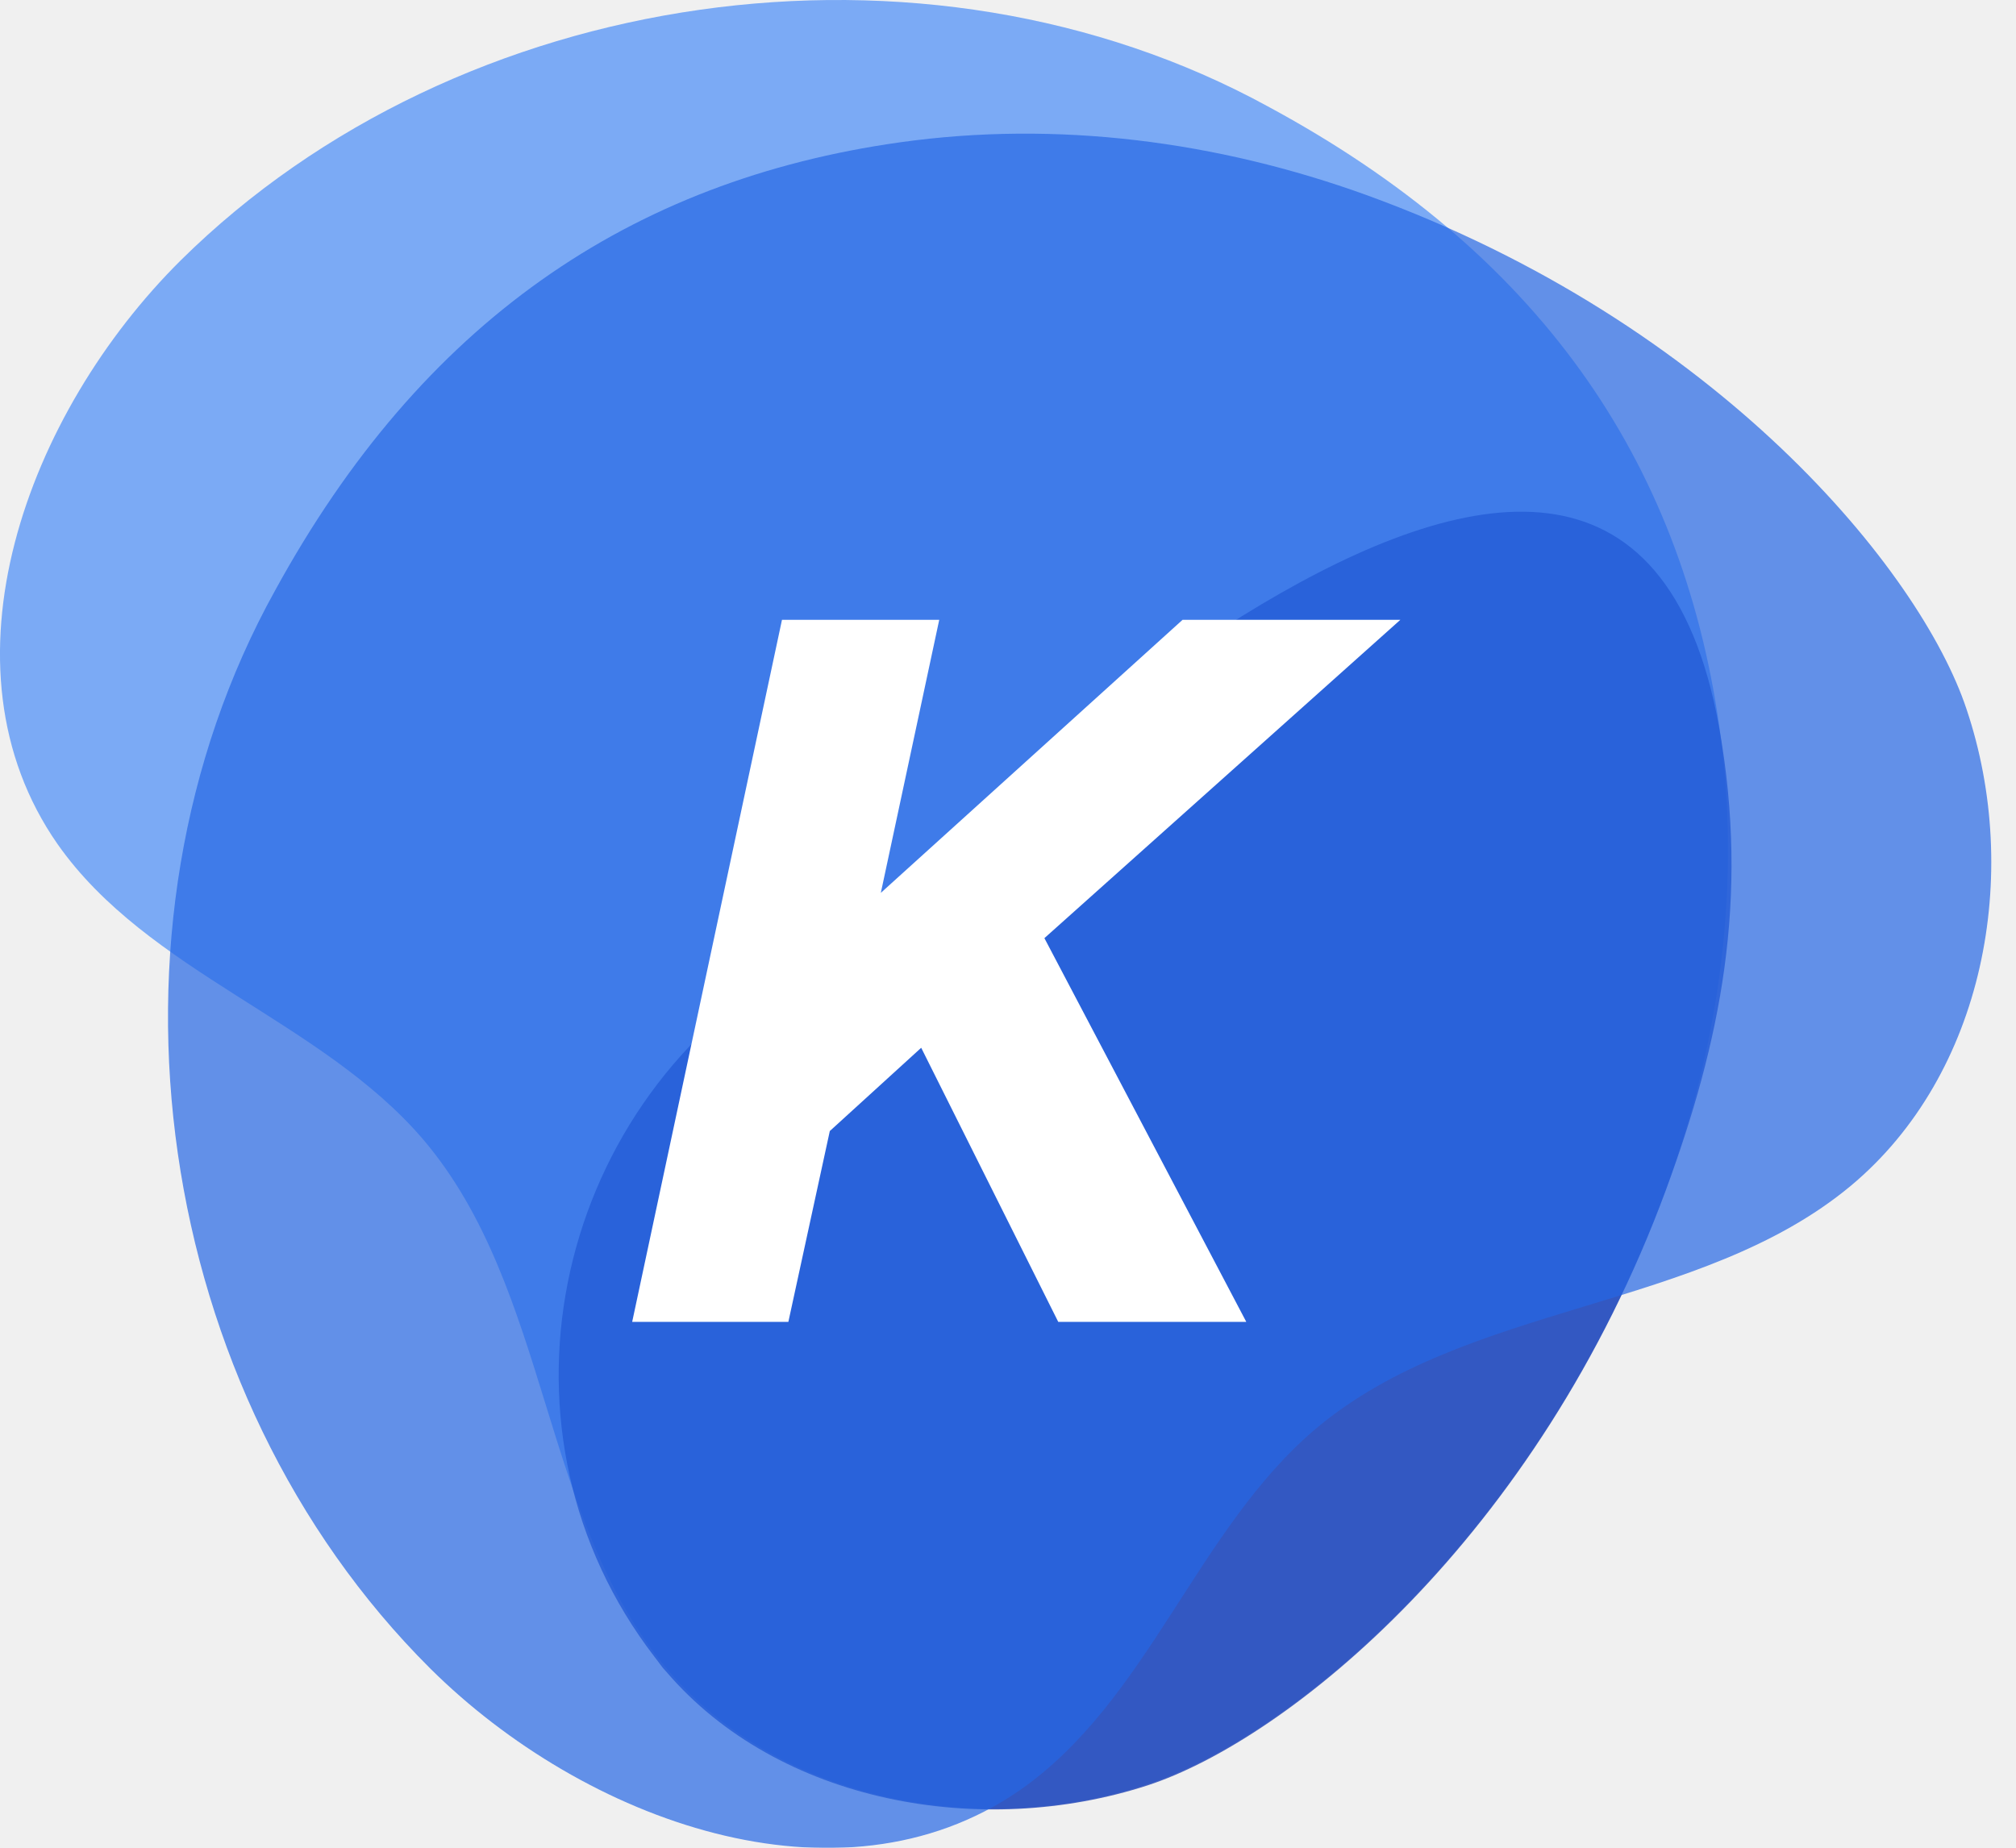
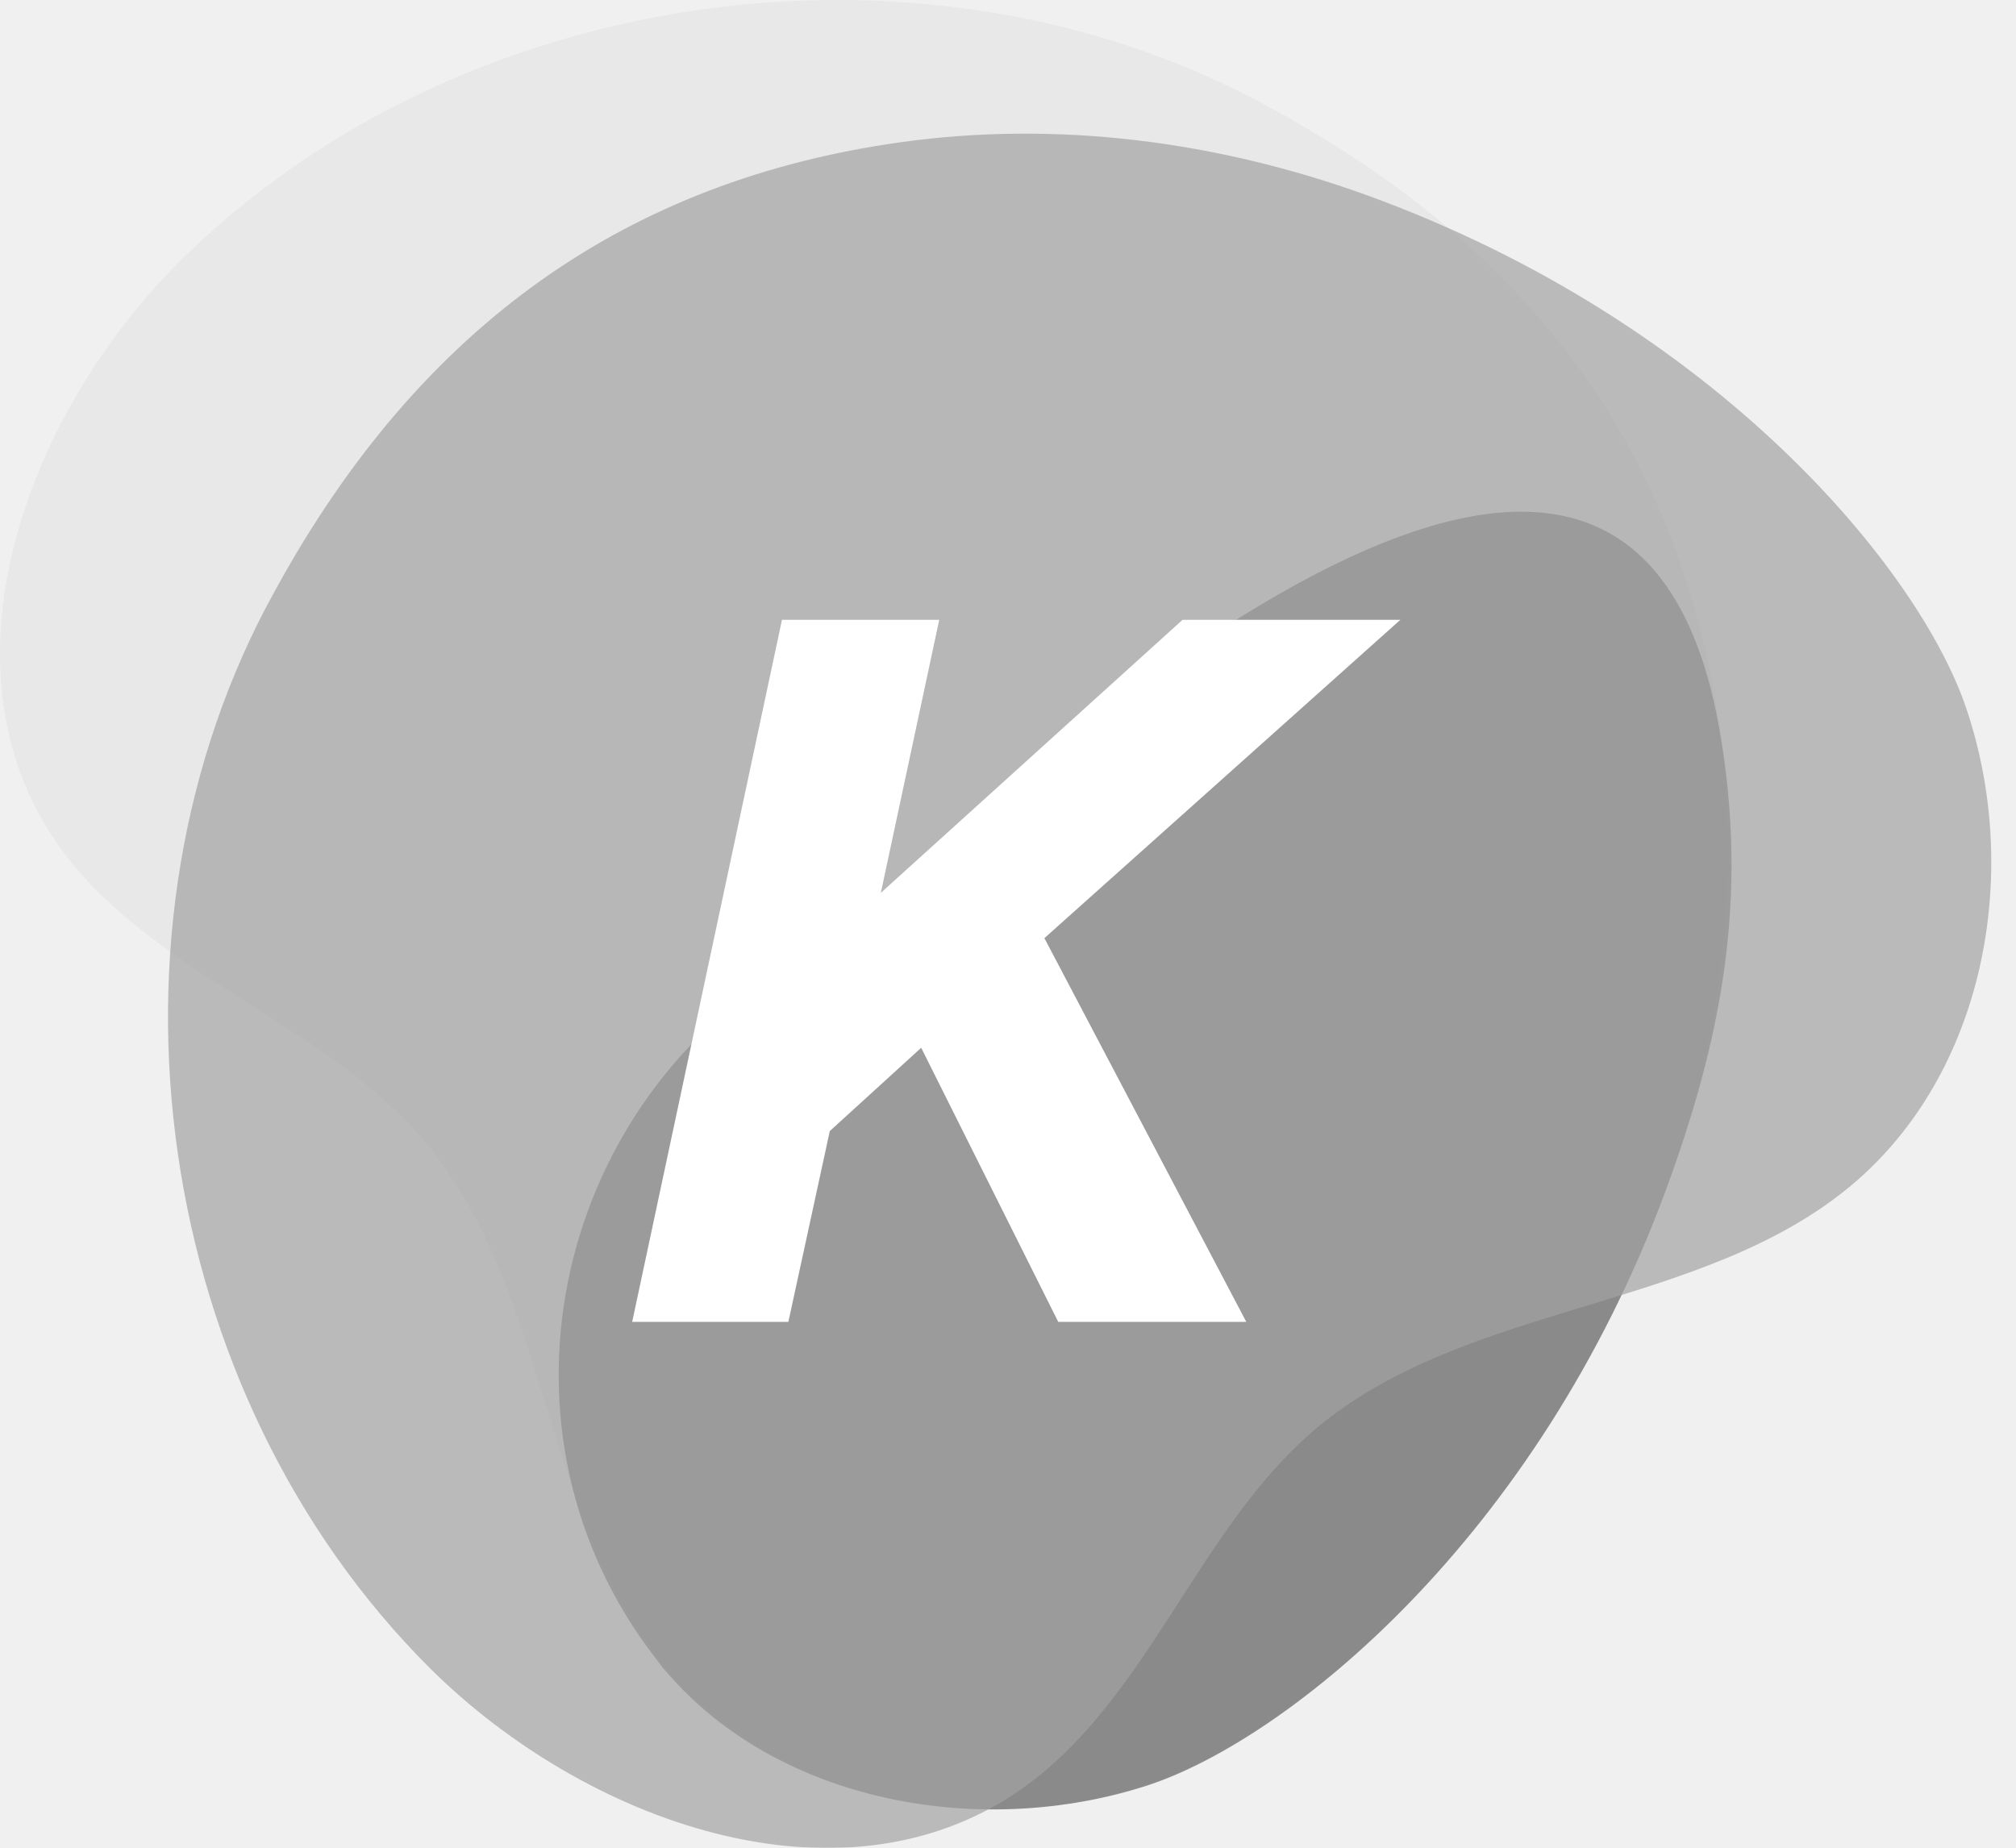
<svg xmlns="http://www.w3.org/2000/svg" width="36" height="33" viewBox="0 0 36 33" fill="none">
  <g clip-path="url(#clip0_1484_4081)">
-     <path opacity="0.75" d="M29.752 21.232C30.72 18.597 31.099 15.754 30.701 12.968C30.018 8.187 27.457 4.497 22.638 1.899C16.51 -1.452 8.2 -0.266 3.229 4.648C0.478 7.377 -1.192 11.895 1.028 15.076C2.641 17.373 5.733 18.22 7.555 20.348C9.831 23.021 9.661 27.143 11.918 29.816C13.929 32.188 17.534 32.847 20.494 31.868C22.979 31.059 27.457 27.463 29.752 21.232Z" fill="#5493F7" />
-     <path opacity="0.8" d="M20.491 31.887C22.976 31.077 27.453 27.482 29.749 21.251C30.717 18.615 31.248 16.074 30.698 12.987C28.857 2.802 16.279 15.905 14.097 17.241C9.809 19.858 8.633 25.618 11.687 29.59C11.763 29.684 11.82 29.778 11.896 29.854C13.907 32.207 17.531 32.847 20.491 31.887Z" fill="#2043B5" />
-     <path opacity="0.7" d="M24.399 3.483C21.742 2.523 18.878 2.147 16.07 2.542C11.251 3.22 7.532 5.761 4.914 10.543C1.537 16.623 2.732 24.868 7.684 29.8C10.435 32.53 14.988 34.187 18.195 31.984C20.509 30.384 21.363 27.315 23.507 25.508C26.201 23.249 30.356 23.419 33.05 21.178C35.441 19.183 36.105 15.606 35.118 12.67C34.302 10.204 30.678 5.761 24.399 3.483Z" fill="#2566E4" />
+     <path opacity="0.75" d="M29.752 21.232C30.72 18.597 31.099 15.754 30.701 12.968C30.018 8.187 27.457 4.497 22.638 1.899C16.51 -1.452 8.2 -0.266 3.229 4.648C0.478 7.377 -1.192 11.895 1.028 15.076C2.641 17.373 5.733 18.22 7.555 20.348C9.831 23.021 9.661 27.143 11.918 29.816C13.929 32.188 17.534 32.847 20.494 31.868C22.979 31.059 27.457 27.463 29.752 21.232Z" fill="#e5e5e5" />
+     <path opacity="0.8" d="M20.491 31.887C22.976 31.077 27.453 27.482 29.749 21.251C30.717 18.615 31.248 16.074 30.698 12.987C28.857 2.802 16.279 15.905 14.097 17.241C9.809 19.858 8.633 25.618 11.687 29.59C11.763 29.684 11.82 29.778 11.896 29.854C13.907 32.207 17.531 32.847 20.491 31.887Z" fill="#737373" />
+     <path opacity="0.7" d="M24.399 3.483C21.742 2.523 18.878 2.147 16.07 2.542C11.251 3.22 7.532 5.761 4.914 10.543C1.537 16.623 2.732 24.868 7.684 29.8C10.435 32.53 14.988 34.187 18.195 31.984C20.509 30.384 21.363 27.315 23.507 25.508C26.201 23.249 30.356 23.419 33.05 21.178C35.441 19.183 36.105 15.606 35.118 12.67C34.302 10.204 30.678 5.761 24.399 3.483Z" fill="#a3a3a3" />
    <path d="M18.897 23.608L16.45 18.713L14.818 20.2L14.078 23.608H11.289L13.964 11.07H16.772L15.729 15.946L21.117 11.07H25.006L18.65 16.755L22.255 23.608H18.897Z" fill="white" />
  </g>
  <defs>
    <clipPath id="clip0_1484_4081">
      <rect width="36" height="33" fill="white" />
    </clipPath>
  </defs>
</svg>
